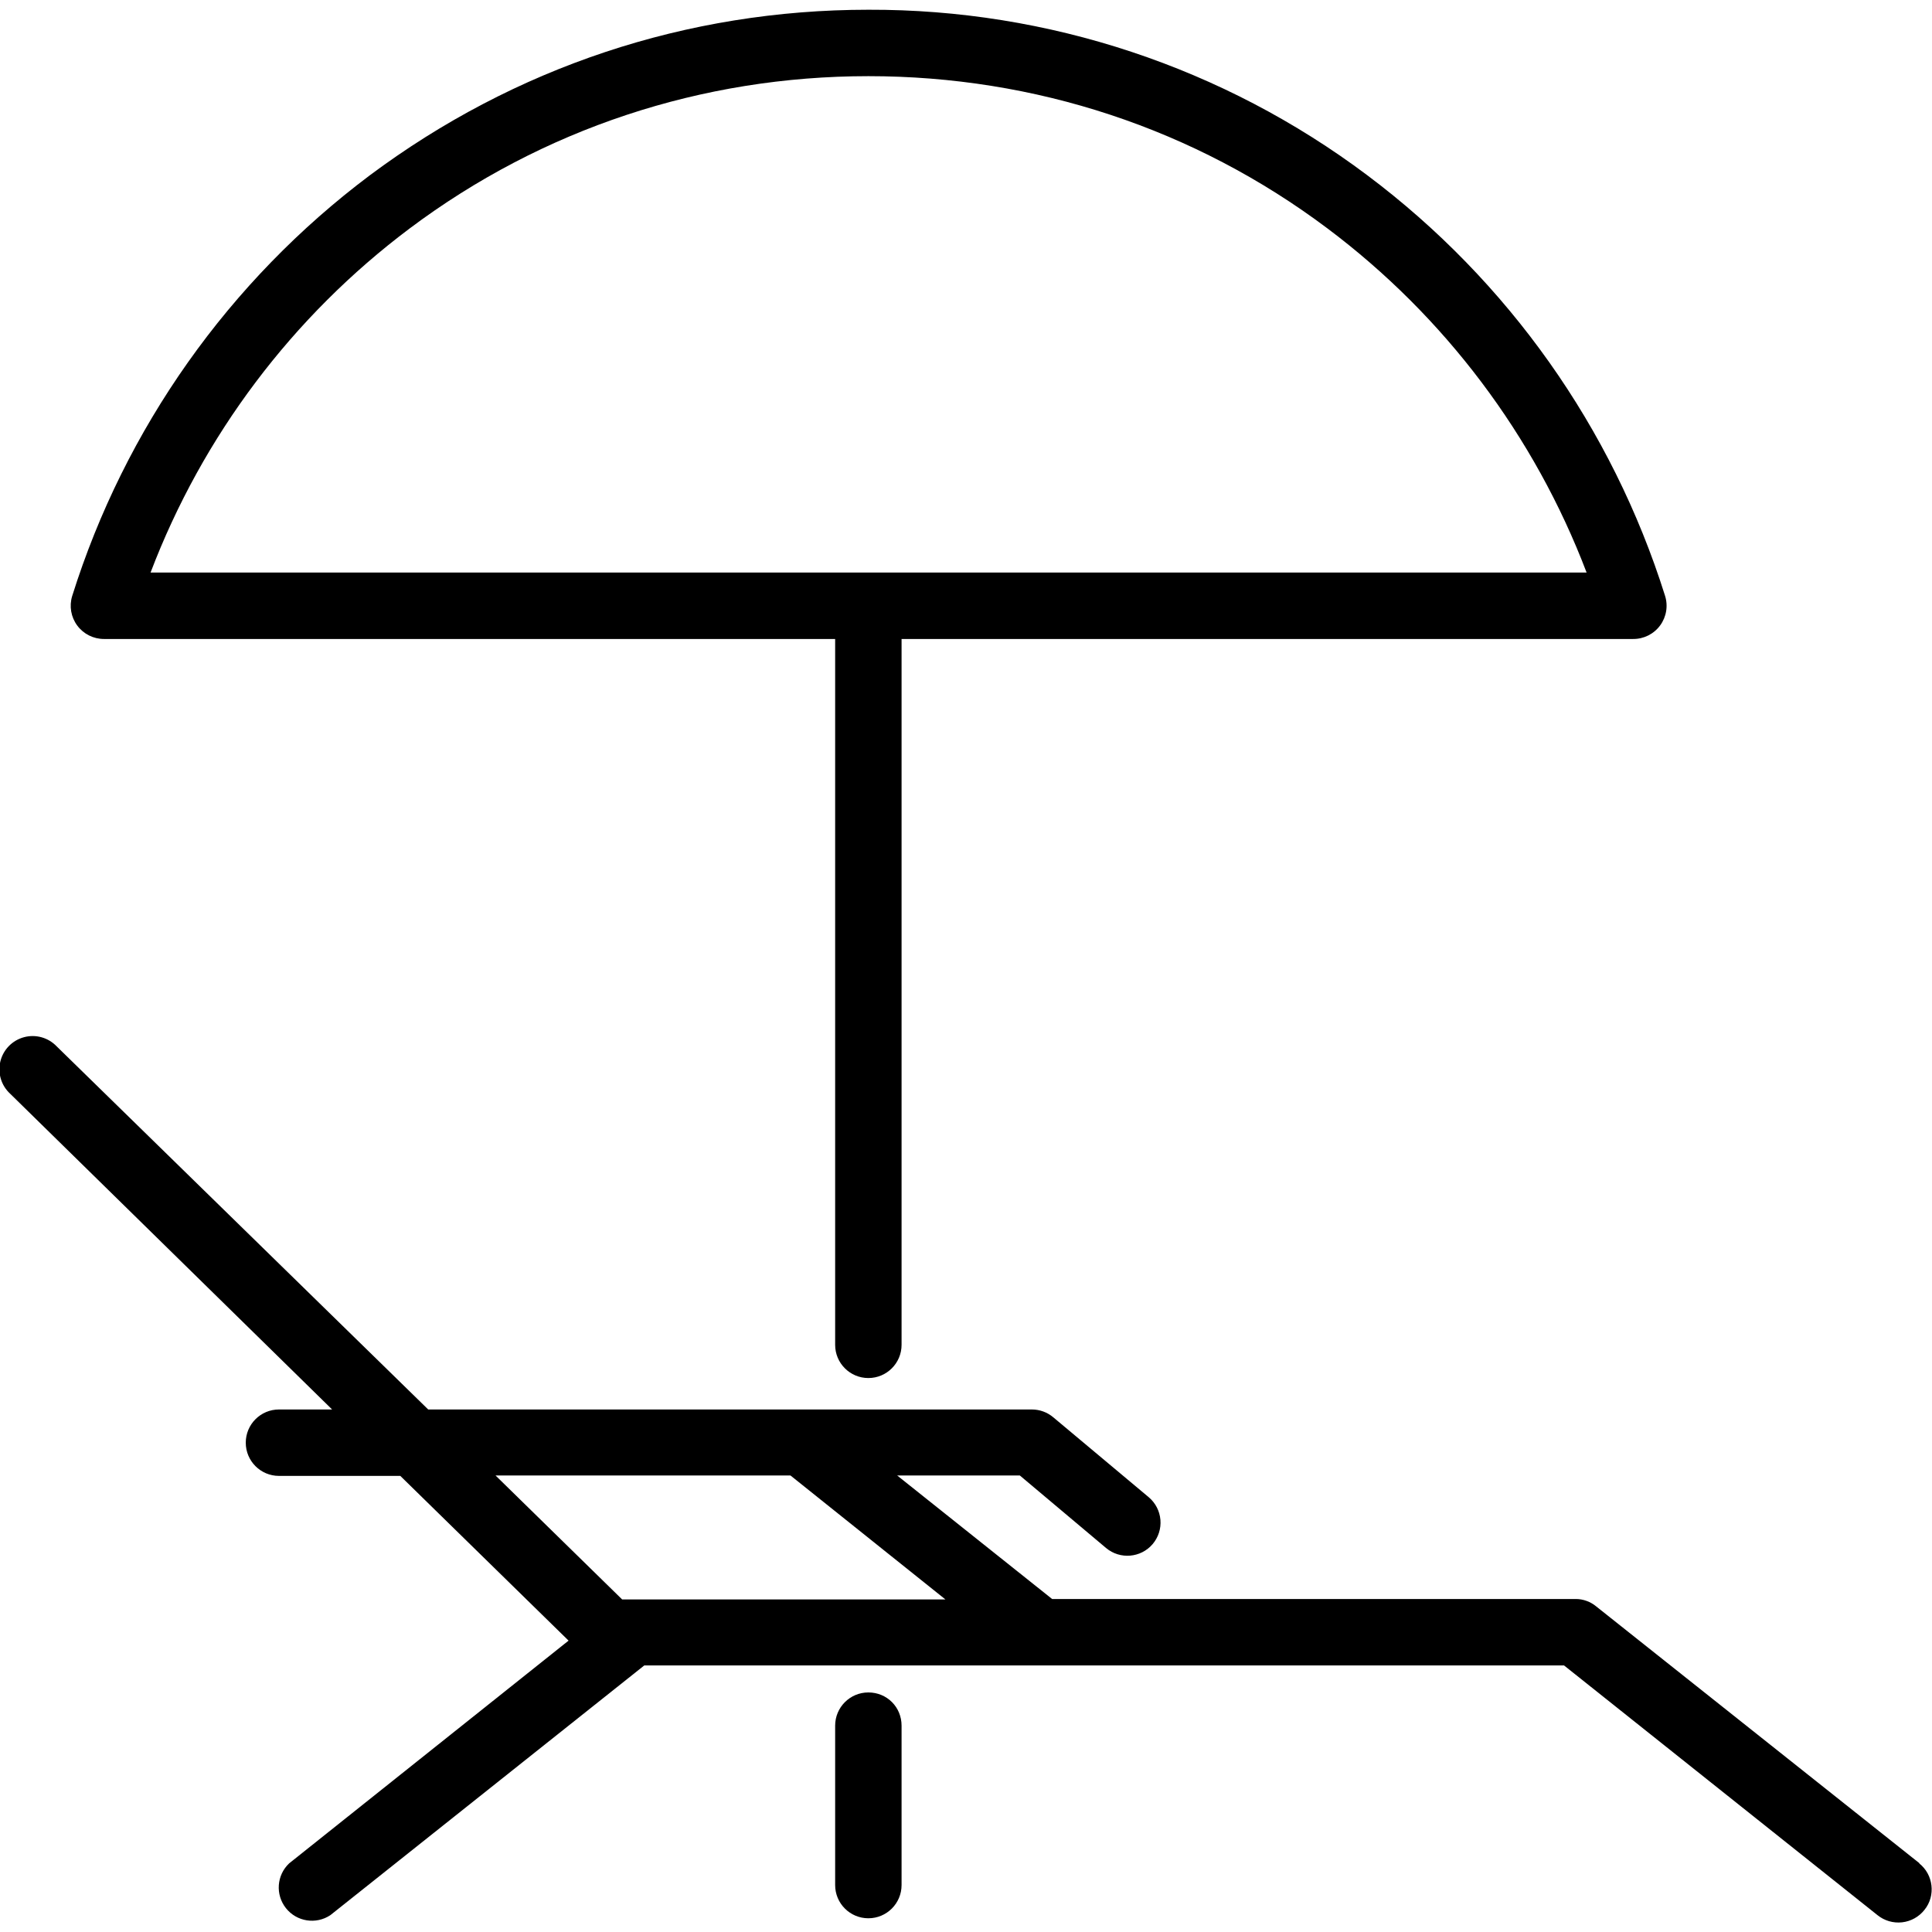
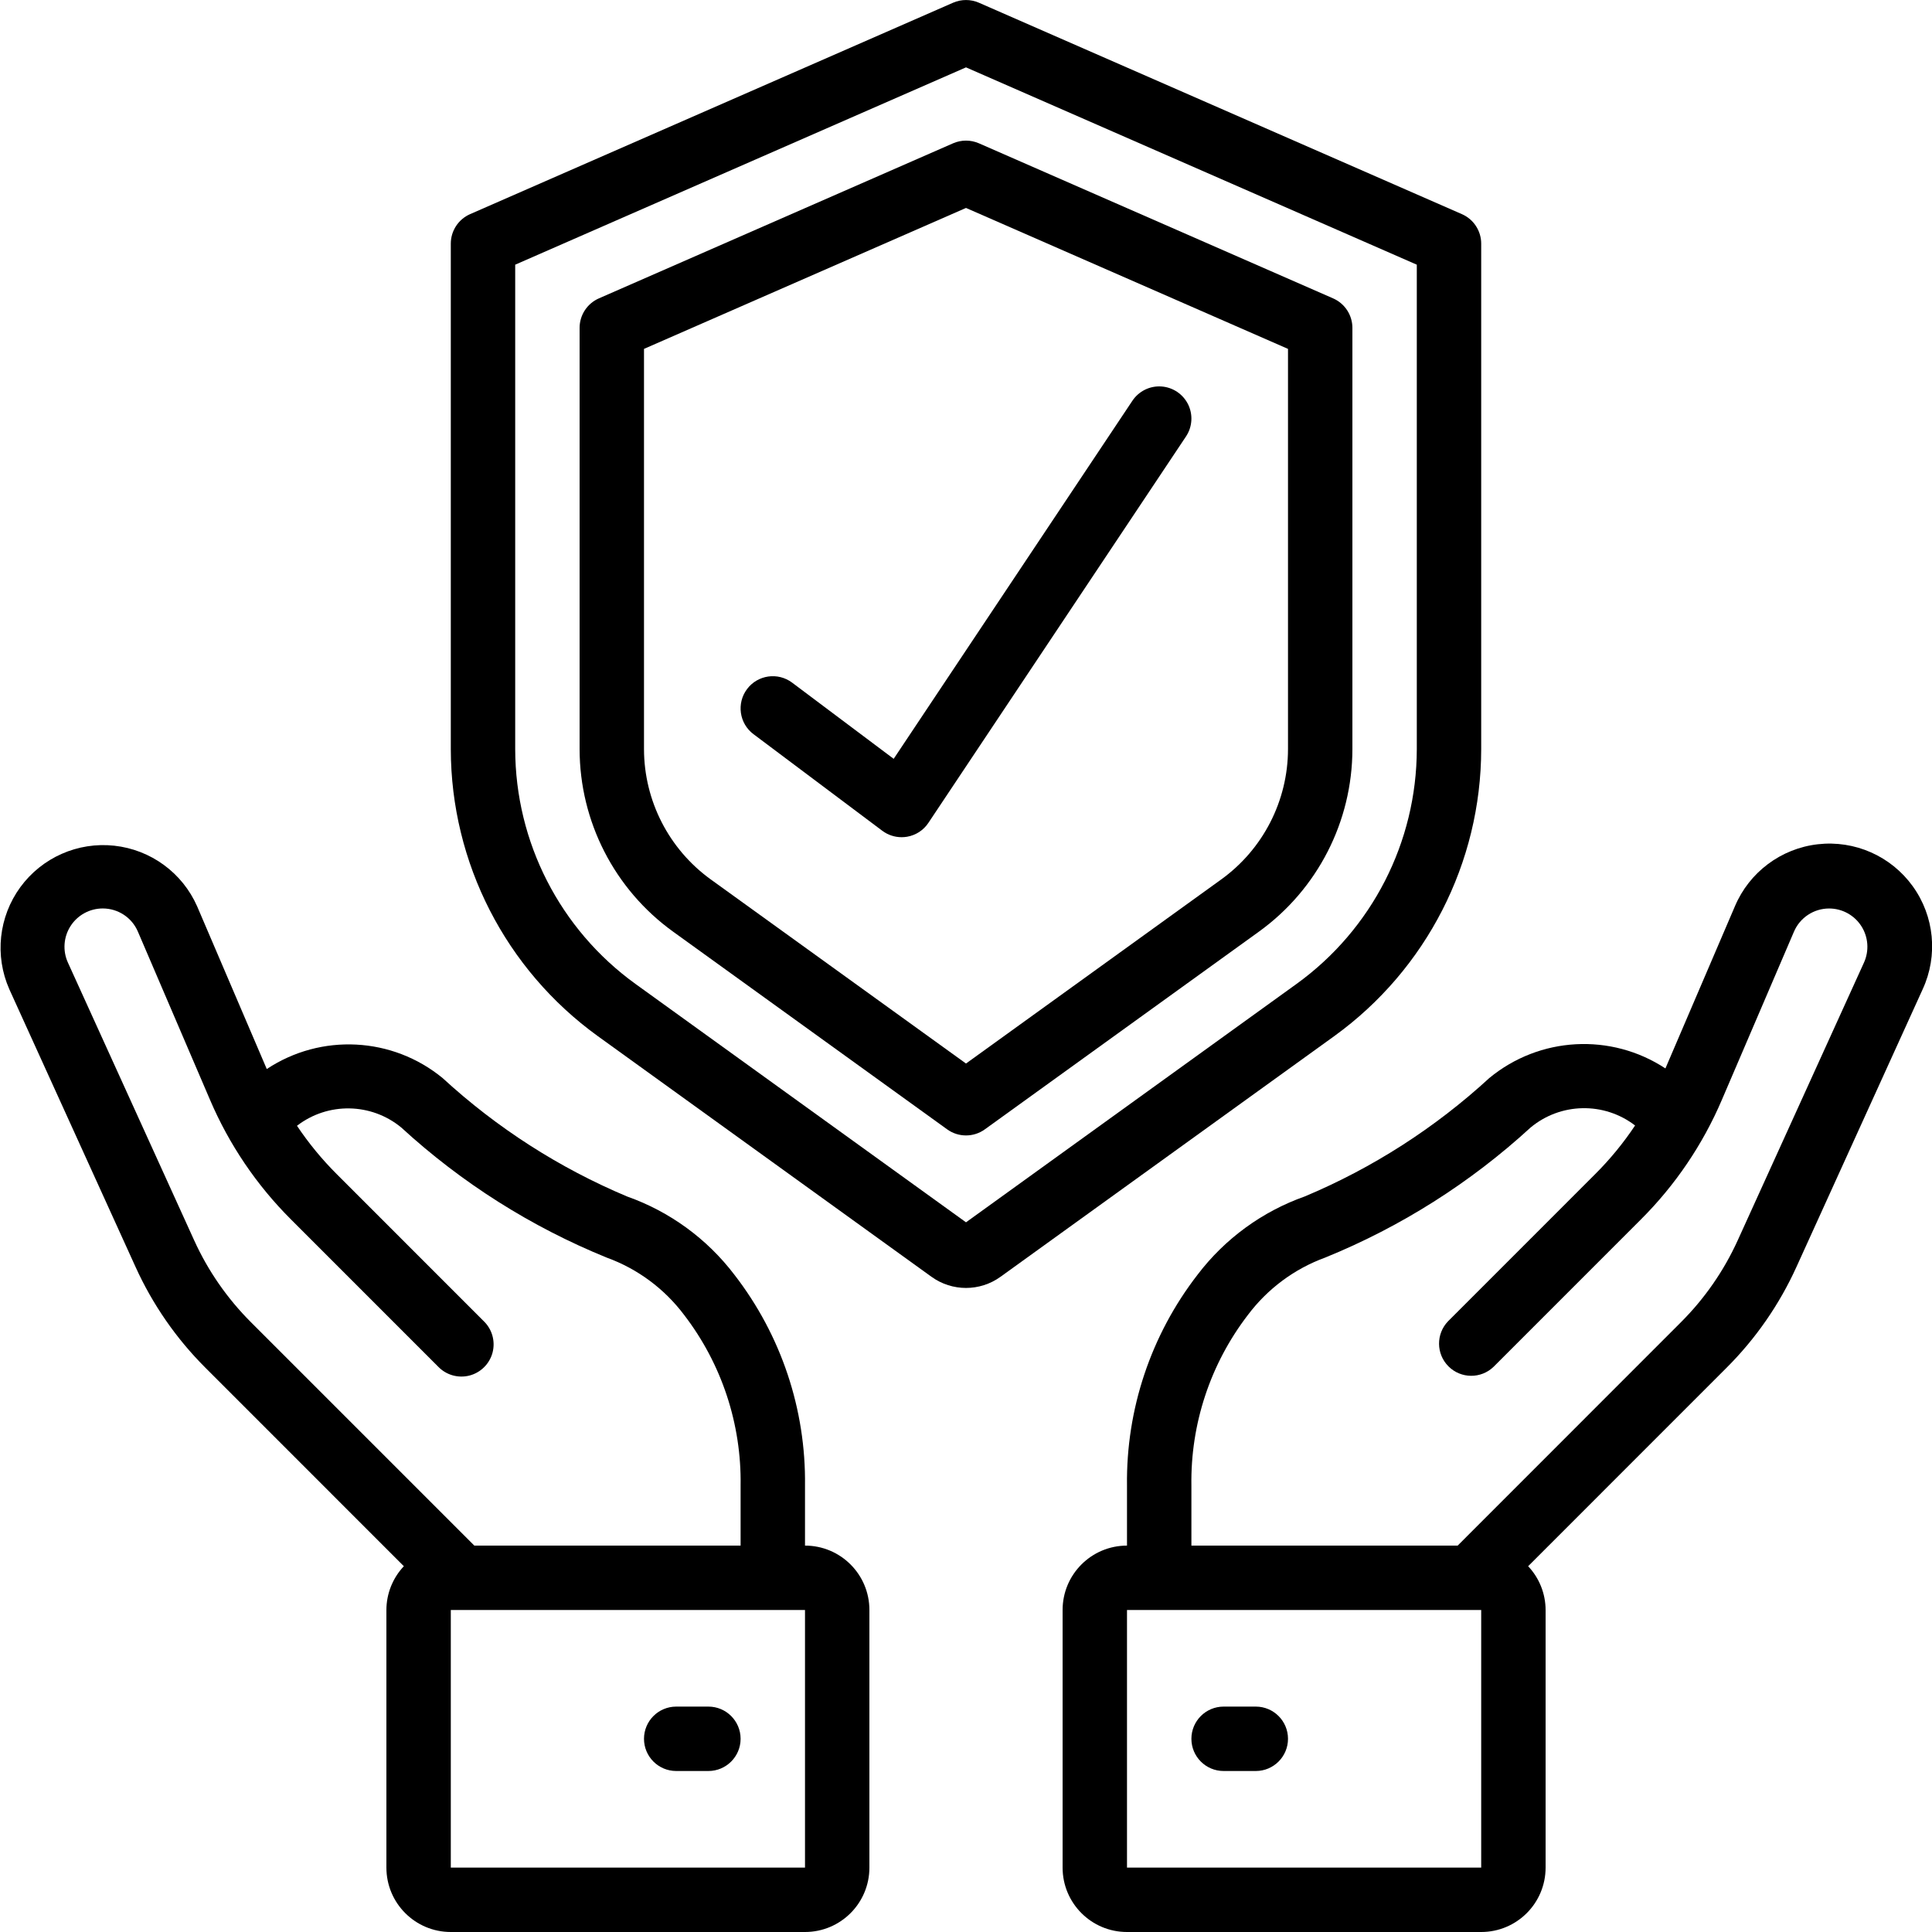
- <svg xmlns="http://www.w3.org/2000/svg" viewBox="0 0 436.3 436.3">
-   <path d="M433.5 420.8l-73-58c-1.3-1.1-3-1.7-4.6-1.7H237.6l-35-27.9h27.7l19.5 16.4a7.5 7.5 0 0 0 10.5-.9 7.5 7.5 0 0 0-.9-10.6l-21.5-18a7.5 7.5 0 0 0-4.9-1.8H96.7l-83.9-82A7.5 7.5 0 1 0 2.3 247L75 318.3h-12a7.5 7.5 0 1 0 0 15h27.4l38 37.2-63.1 50.3a7.5 7.5 0 0 0 9.3 11.7l70.9-56.4h207.7l70.8 56.4a7.5 7.5 0 0 0 10.6-1.2c2.6-3.2 2-8-1.2-10.5zm-255-87.6l35 28h-73l-28.6-28h66.6z" />
-   <path d="M23.5 144.3h165.1v159.4a7.5 7.5 0 1 0 15 0V144.3h165.2a7.5 7.5 0 0 0 7.2-9.8 189.9 189.9 0 0 0-67.2-94.9A186.7 186.7 0 0 0 196.1 2.2c-41 0-79.9 13-112.6 37.4a189.9 189.9 0 0 0-67.2 95 7.5 7.5 0 0 0 7.2 9.7zm69-92.7c30-22.5 66-34.4 103.6-34.4S269.7 29 299.8 51.6a175 175 0 0 1 58.5 77.7H34a175 175 0 0 1 58.5-77.7zM196.1 382.2a7.5 7.5 0 0 0-7.5 7.5v36a7.5 7.5 0 1 0 15 0v-36c0-4.2-3.3-7.5-7.5-7.5z" />
+ <svg xmlns="http://www.w3.org/2000/svg" width="512" height="512" viewBox="0 0 60 60" version="1.1">
+   <defs />
+   <g id="Page-1" stroke="none" stroke-width="1" fill="none" fill-rule="evenodd">
+     <g id="033---Insurance" fill="#000000" fill-rule="nonzero">
+       <path d="M45.4,6.65 L30.4,0.084 C30.145,-0.027 29.855,-0.027 29.6,0.084 L14.6,6.65 C14.236,6.809 14,7.169 14,7.566 L14,23.266 C14.005,26.794 15.701,30.106 18.56,32.174 L28.927,39.651 C29.567,40.114 30.433,40.114 31.073,39.651 L41.44,32.175 C44.299,30.107 45.995,26.795 46,23.267 L46,7.566 C46,7.169 45.764,6.809 45.4,6.65 Z M44,23.267 C43.995,26.153 42.609,28.862 40.27,30.553 L30,37.96 L19.73,30.553 C17.391,28.862 16.005,26.153 16,23.267 L16,8.22 L30,2.092 L44,8.22 L44,23.267 Z" id="Shape" />
+       <path d="M29.6,4.45 L18.6,9.266 C18.236,9.425 18,9.785 18,10.182 L18,23.267 C18.003,25.511 19.081,27.617 20.9,28.931 L29.415,35.073 C29.764,35.325 30.236,35.325 30.585,35.073 L39.1,28.931 C40.919,27.617 41.997,25.511 42,23.267 L42,10.182 C42,9.785 41.764,9.425 41.4,9.266 L30.4,4.45 C30.145,4.339 29.855,4.339 29.6,4.45 Z M40,10.835 L40,23.267 C39.997,24.868 39.227,26.371 37.93,27.309 L30,33.029 L22.07,27.309 C20.773,26.371 20.003,24.868 20,23.267 L20,10.835 L30,6.458 L40,10.835 Z" id="Shape" />
+       <path d="M8.285,33.2 L6.122,28.146 C5.662,27.104 4.681,26.387 3.549,26.264 C2.416,26.141 1.305,26.632 0.632,27.551 C-0.04,28.471 -0.171,29.679 0.289,30.721 L4.208,39.342 C4.737,40.509 5.472,41.571 6.379,42.476 L12.542,48.64 C12.195,49.008 12.001,49.494 12,50 L12,58 C12,59.105 12.895,60 14,60 L25,60 C26.105,60 27,59.105 27,58 L27,50 C27,48.895 26.105,48 25,48 L25,46.139 C25.031,43.771 24.258,41.462 22.808,39.589 C21.958,38.471 20.799,37.626 19.475,37.158 C17.369,36.273 15.432,35.03 13.75,33.484 C12.189,32.198 9.971,32.083 8.285,33.2 Z M25,58 L14,58 L14,50 L25,50 L25,58 Z M21.247,40.838 C22.413,42.357 23.03,44.225 23,46.139 L23,48 L14.731,48 L7.793,41.062 C7.056,40.326 6.458,39.463 6.028,38.515 L2.109,29.894 C1.942,29.526 1.973,29.098 2.192,28.758 C2.41,28.419 2.787,28.213 3.191,28.213 C3.667,28.213 4.097,28.496 4.283,28.934 L6.52,34.151 C7.114,35.543 7.97,36.808 9.042,37.876 L13.61,42.445 C13.861,42.705 14.233,42.809 14.583,42.718 C14.932,42.626 15.205,42.353 15.297,42.004 C15.388,41.654 15.284,41.282 15.024,41.031 L10.456,36.462 C9.997,36.004 9.584,35.501 9.223,34.962 C10.183,34.223 11.527,34.245 12.462,35.016 C14.331,36.732 16.492,38.1 18.842,39.056 C19.8,39.404 20.635,40.023 21.247,40.838 Z" id="Shape" />
+       <path d="M22,53 L21,53 C20.448,53 20,53.448 20,54 C20,54.552 20.448,55 21,55 L22,55 C22.552,55 23,54.552 23,54 C23,53.448 22.552,53 22,53 Z" id="Shape" />
+       <path d="M55.792,39.342 L59.711,30.721 C60.193,29.676 60.074,28.451 59.399,27.519 C58.725,26.586 57.6,26.089 56.456,26.219 C55.312,26.349 54.327,27.086 53.879,28.146 L51.721,33.181 C50.029,32.069 47.81,32.191 46.25,33.481 C44.568,35.027 42.631,36.27 40.525,37.155 C39.201,37.623 38.042,38.468 37.192,39.586 C35.741,41.46 34.969,43.77 35,46.139 L35,48 C33.895,48 33,48.895 33,50 L33,58 C33,59.105 33.895,60 35,60 L46,60 C47.105,60 48,59.105 48,58 L48,50 C47.999,49.494 47.805,49.008 47.458,48.64 L53.621,42.476 C54.528,41.571 55.263,40.509 55.792,39.342 Z M46,58 L35,58 L35,50 L46,50 L46,58 Z M45.269,48 L37,48 L37,46.139 C36.97,44.225 37.588,42.357 38.753,40.839 C39.364,40.025 40.197,39.405 41.153,39.056 C43.504,38.1 45.664,36.732 47.534,35.016 C48.468,34.24 49.815,34.213 50.779,34.953 C50.417,35.496 50.002,36.002 49.54,36.463 L44.972,41.032 C44.593,41.424 44.598,42.048 44.984,42.434 C45.37,42.82 45.994,42.825 46.386,42.446 L50.954,37.877 C52.026,36.809 52.882,35.544 53.476,34.152 L55.713,28.934 C55.9,28.497 56.33,28.214 56.805,28.214 C57.209,28.214 57.586,28.42 57.804,28.759 C58.023,29.099 58.054,29.527 57.887,29.895 L53.968,38.516 C53.538,39.464 52.94,40.327 52.203,41.063 L45.269,48 Z" id="Shape" />
+       <path d="M39,53 L38,53 C37.448,53 37,53.448 37,54 C37,54.552 37.448,55 38,55 L39,55 C39.552,55 40,54.552 40,54 C40,53.448 39.552,53 39,53 Z" id="Shape" />
+       <path d="M24.6,21.2 C24.158,20.869 23.531,20.958 23.2,21.4 C22.869,21.842 22.958,22.469 23.4,22.8 L27.4,25.8 C27.573,25.93 27.784,26 28,26 C28.057,26 28.113,25.995 28.169,25.986 C28.44,25.94 28.68,25.784 28.832,25.555 L36.832,13.555 C37.03,13.258 37.055,12.877 36.897,12.557 C36.738,12.237 36.421,12.025 36.065,12.002 C35.708,11.979 35.366,12.148 35.168,12.445 L27.754,23.566 L24.6,21.2 Z" id="Shape" />
+     </g>
+   </g>
</svg>
